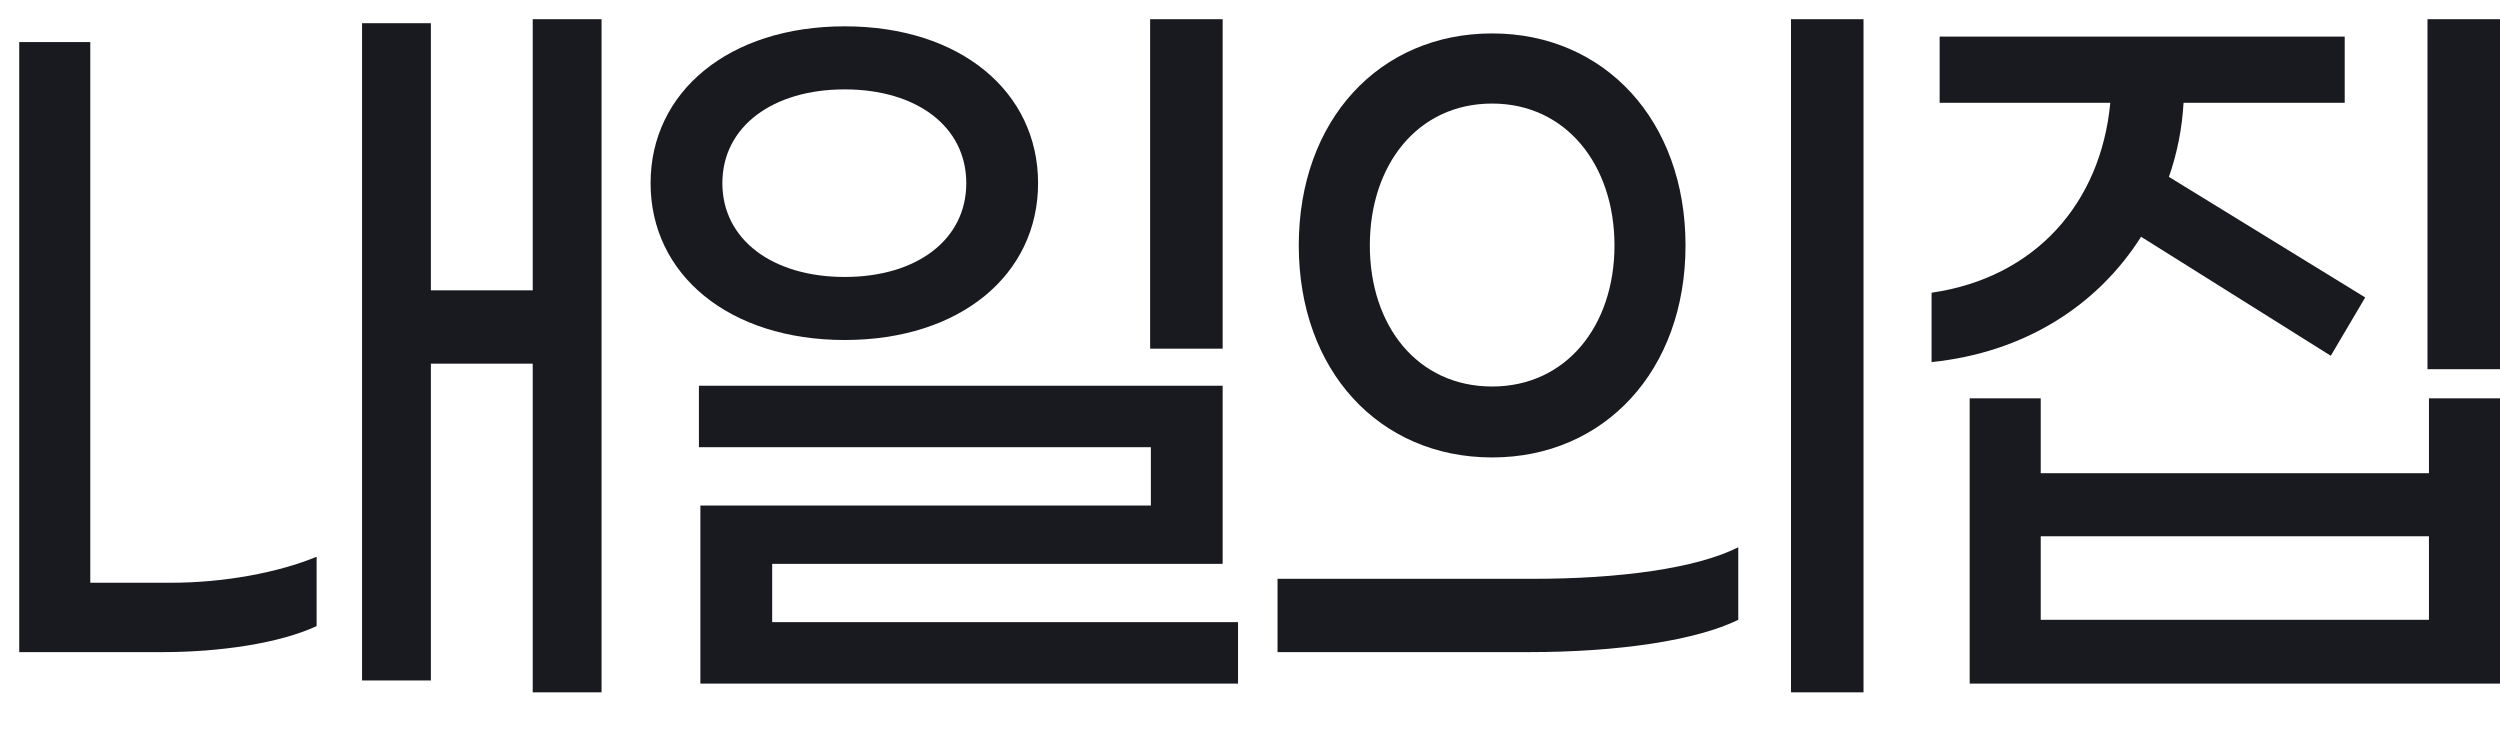
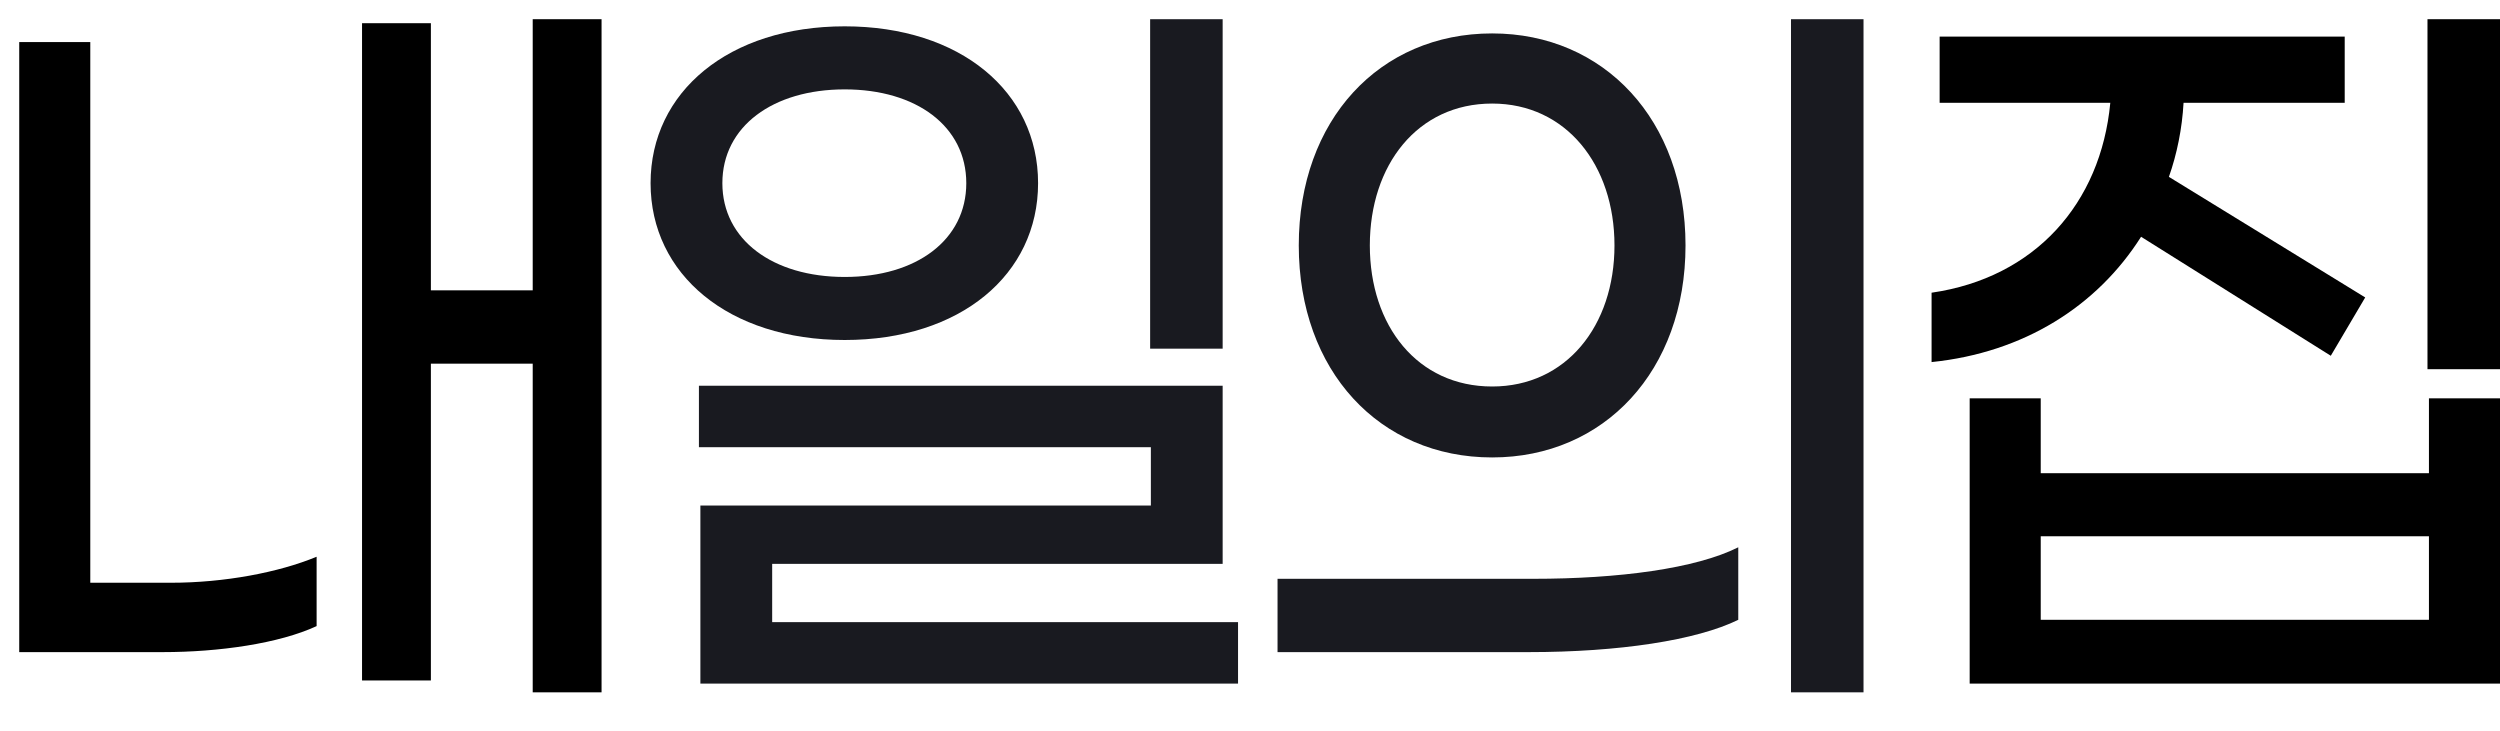
<svg xmlns="http://www.w3.org/2000/svg" width="130" height="38" viewBox="0 0 130 38" fill="none">
-   <path d="M27.701 1V15.098H22.406V1.205H18.826V35.385H22.406V18.91H27.701V36H31.281V1H27.701ZM4.695 30.303V2.189H1V33.91H8.466C11.399 33.91 14.522 33.459 16.464 32.557V28.951C14.484 29.77 11.665 30.303 8.885 30.303H4.695Z" fill="#191A20" />
+   <path d="M27.701 1V15.098H22.406V1.205H18.826V35.385H22.406V18.91H27.701V36H31.281V1H27.701ZM4.695 30.303V2.189H1V33.91H8.466C11.399 33.91 14.522 33.459 16.464 32.557V28.951C14.484 29.77 11.665 30.303 8.885 30.303H4.695Z" fill="currentColor" />
  <path d="M59.807 18.131H63.578V1H59.807V18.131ZM43.924 17.68C49.942 17.68 53.98 14.279 53.98 9.525C53.98 4.77 49.942 1.369 43.924 1.369C37.906 1.369 33.83 4.77 33.83 9.525C33.83 14.279 37.906 17.68 43.924 17.68ZM43.924 14.402C40.191 14.402 37.563 12.475 37.563 9.525C37.563 6.574 40.191 4.648 43.924 4.648C47.657 4.648 50.247 6.574 50.247 9.525C50.247 12.475 47.657 14.402 43.924 14.402ZM36.42 35.549H64.378V32.352H40.153V29.32H63.578V20.057H36.344V23.254H59.845V26.287H36.42V35.549Z" fill="#191A20" />
  <path d="M93.132 36H96.903V1H93.132V36ZM77.592 23.787C83.42 23.787 87.647 19.279 87.647 12.762C87.647 6.246 83.42 1.738 77.592 1.738C71.726 1.738 67.536 6.246 67.536 12.762C67.536 19.279 71.726 23.787 77.592 23.787ZM77.592 20.098C73.707 20.098 71.231 16.943 71.231 12.762C71.231 8.582 73.707 5.385 77.592 5.385C81.439 5.385 83.953 8.582 83.953 12.762C83.953 16.943 81.439 20.098 77.592 20.098ZM66.432 33.91H79.496C84.181 33.91 88.219 33.295 90.39 32.23V28.459C88.181 29.566 84.181 30.098 79.725 30.098H66.432V33.91Z" fill="#191A20" />
-   <path d="M126.229 1V19.197H130V1H126.229ZM111.336 12.312L121.201 18.5L122.991 15.467L112.783 9.197C113.202 8.008 113.469 6.697 113.545 5.344H121.925V1.902H100.861V5.344H109.736C109.241 10.59 105.813 14.443 100.442 15.221V18.828C105.242 18.336 109.051 15.918 111.336 12.312ZM126.305 24.607H106.118V20.713H102.423V35.549H130V20.713H126.305V24.607ZM106.118 32.23V27.885H126.305V32.23H106.118Z" fill="#191A20" />
+   <path d="M126.229 1V19.197H130V1H126.229ZM111.336 12.312L121.201 18.5L122.991 15.467L112.783 9.197C113.202 8.008 113.469 6.697 113.545 5.344H121.925V1.902H100.861V5.344H109.736C109.241 10.59 105.813 14.443 100.442 15.221V18.828C105.242 18.336 109.051 15.918 111.336 12.312ZM126.305 24.607H106.118V20.713H102.423V35.549H130V20.713H126.305V24.607ZM106.118 32.23V27.885H126.305V32.23H106.118Z" fill="currentColor" />
</svg>
